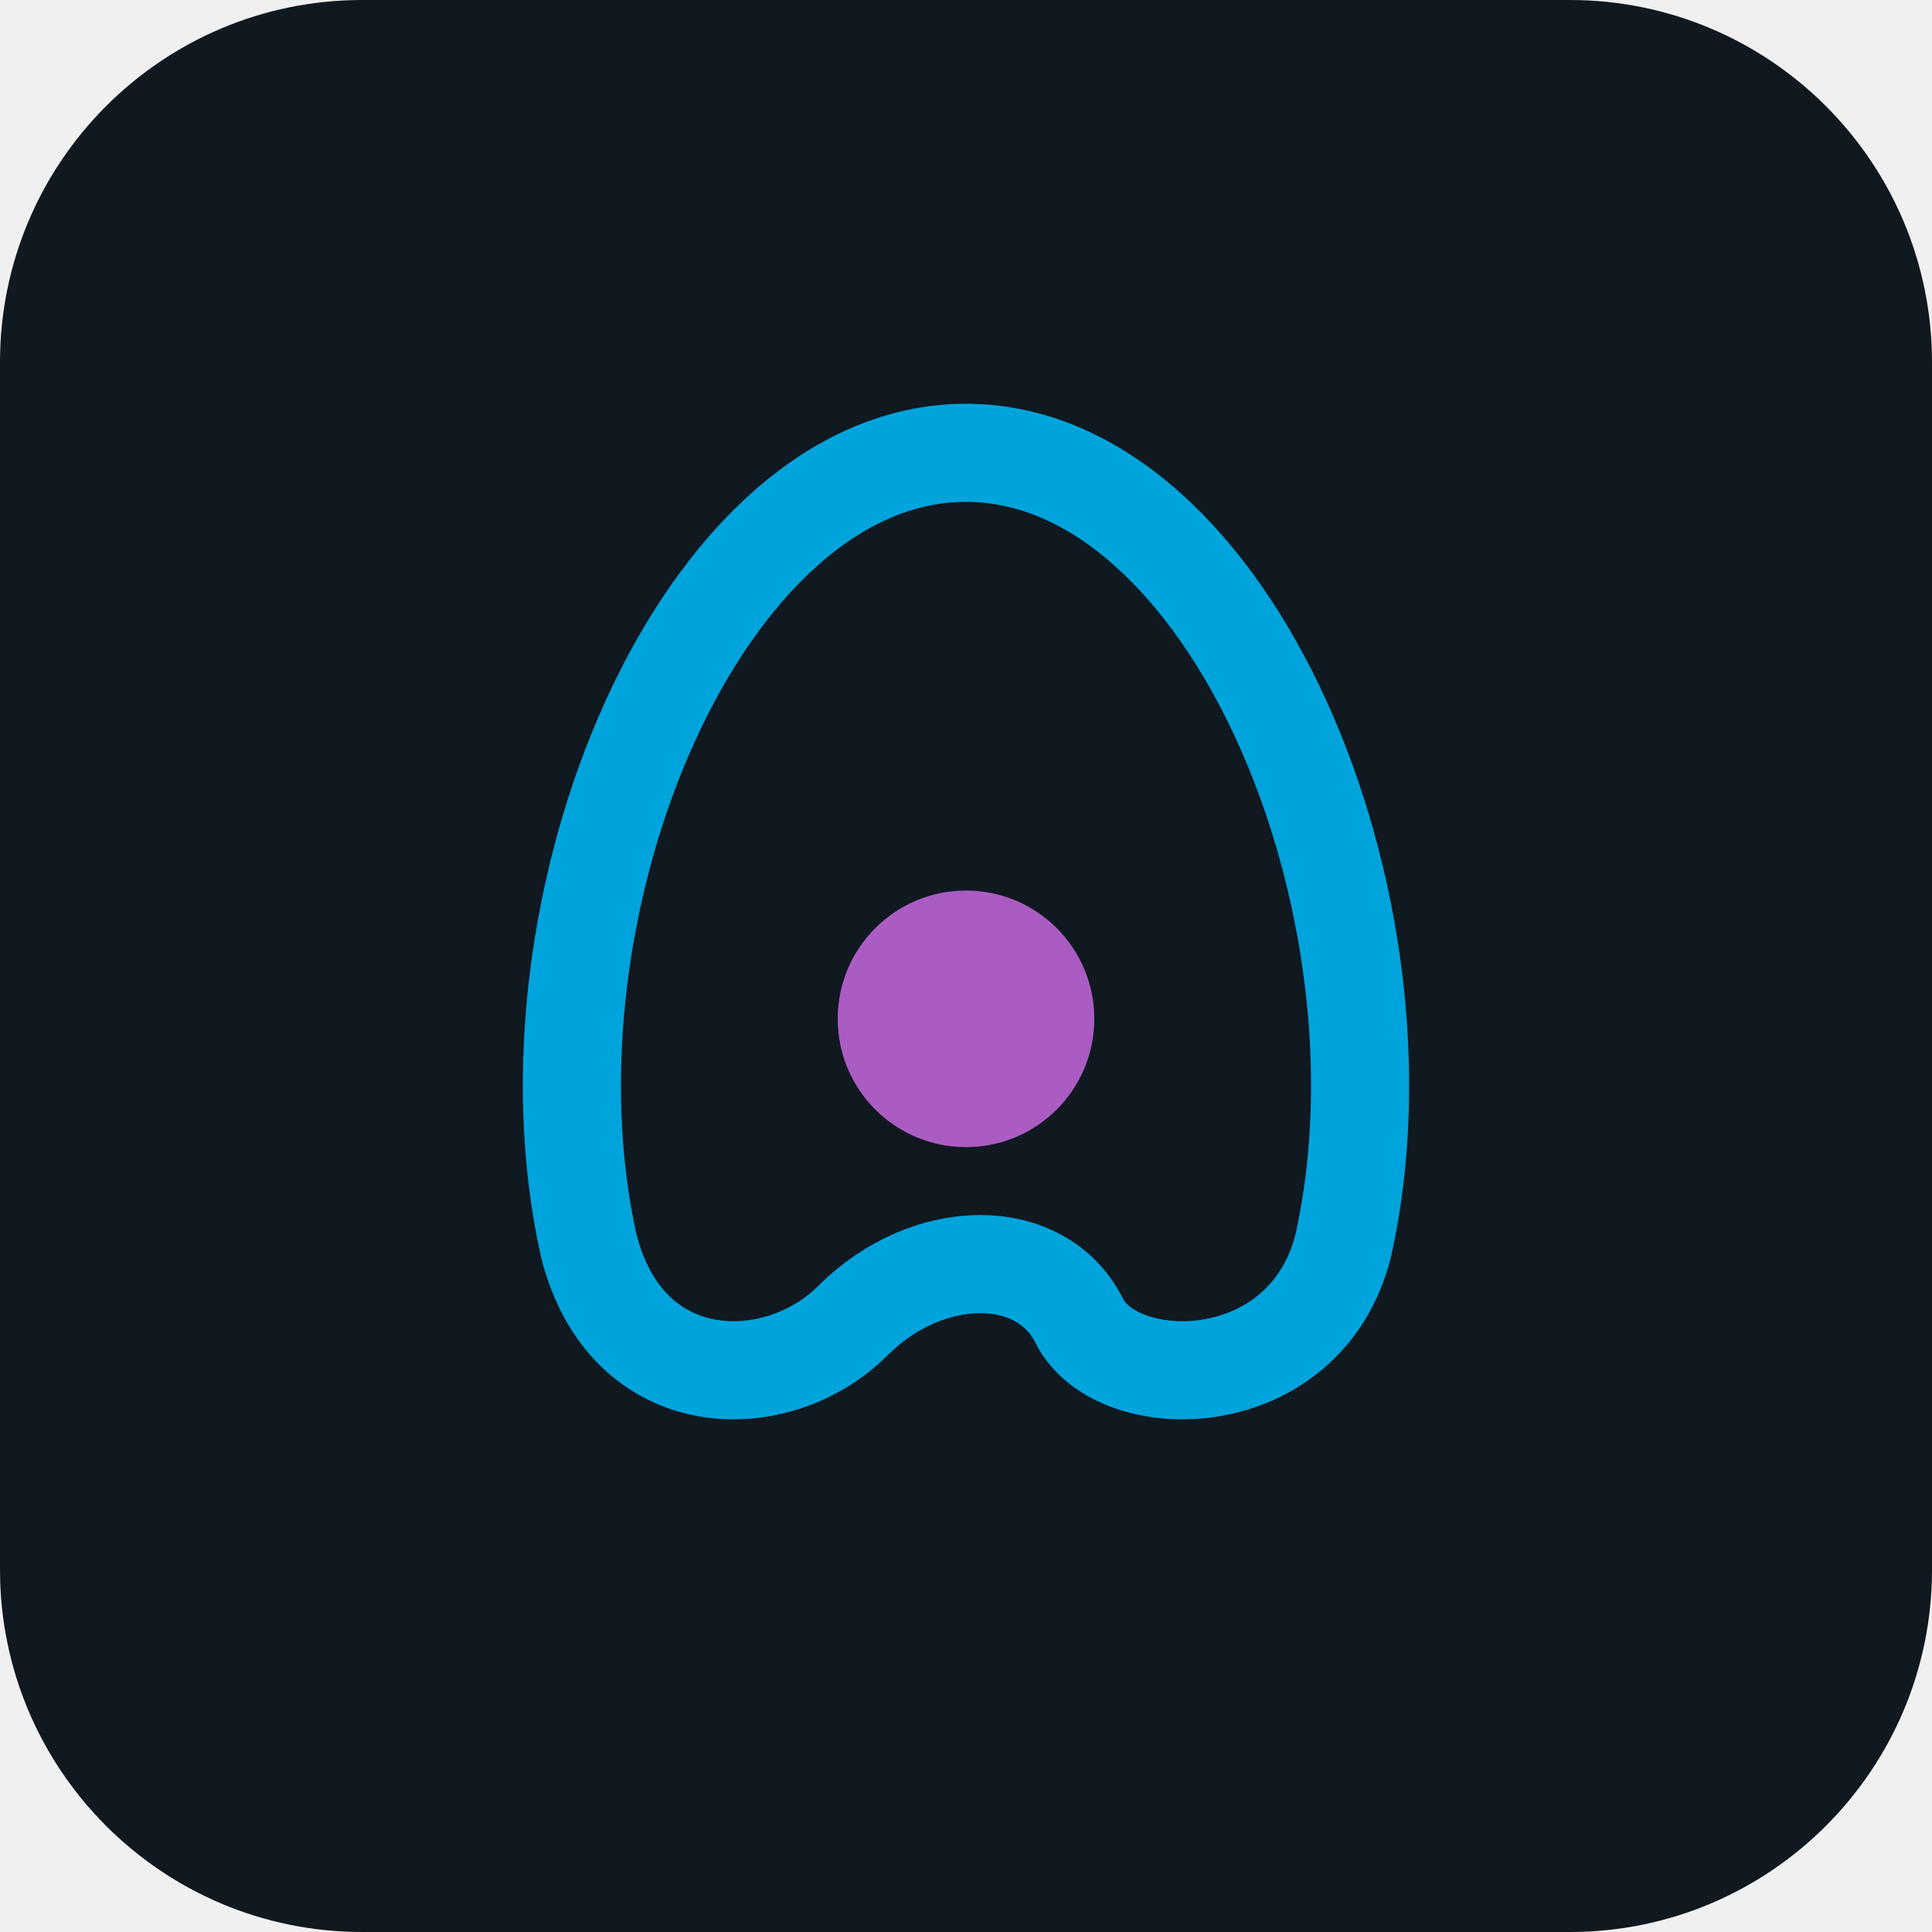
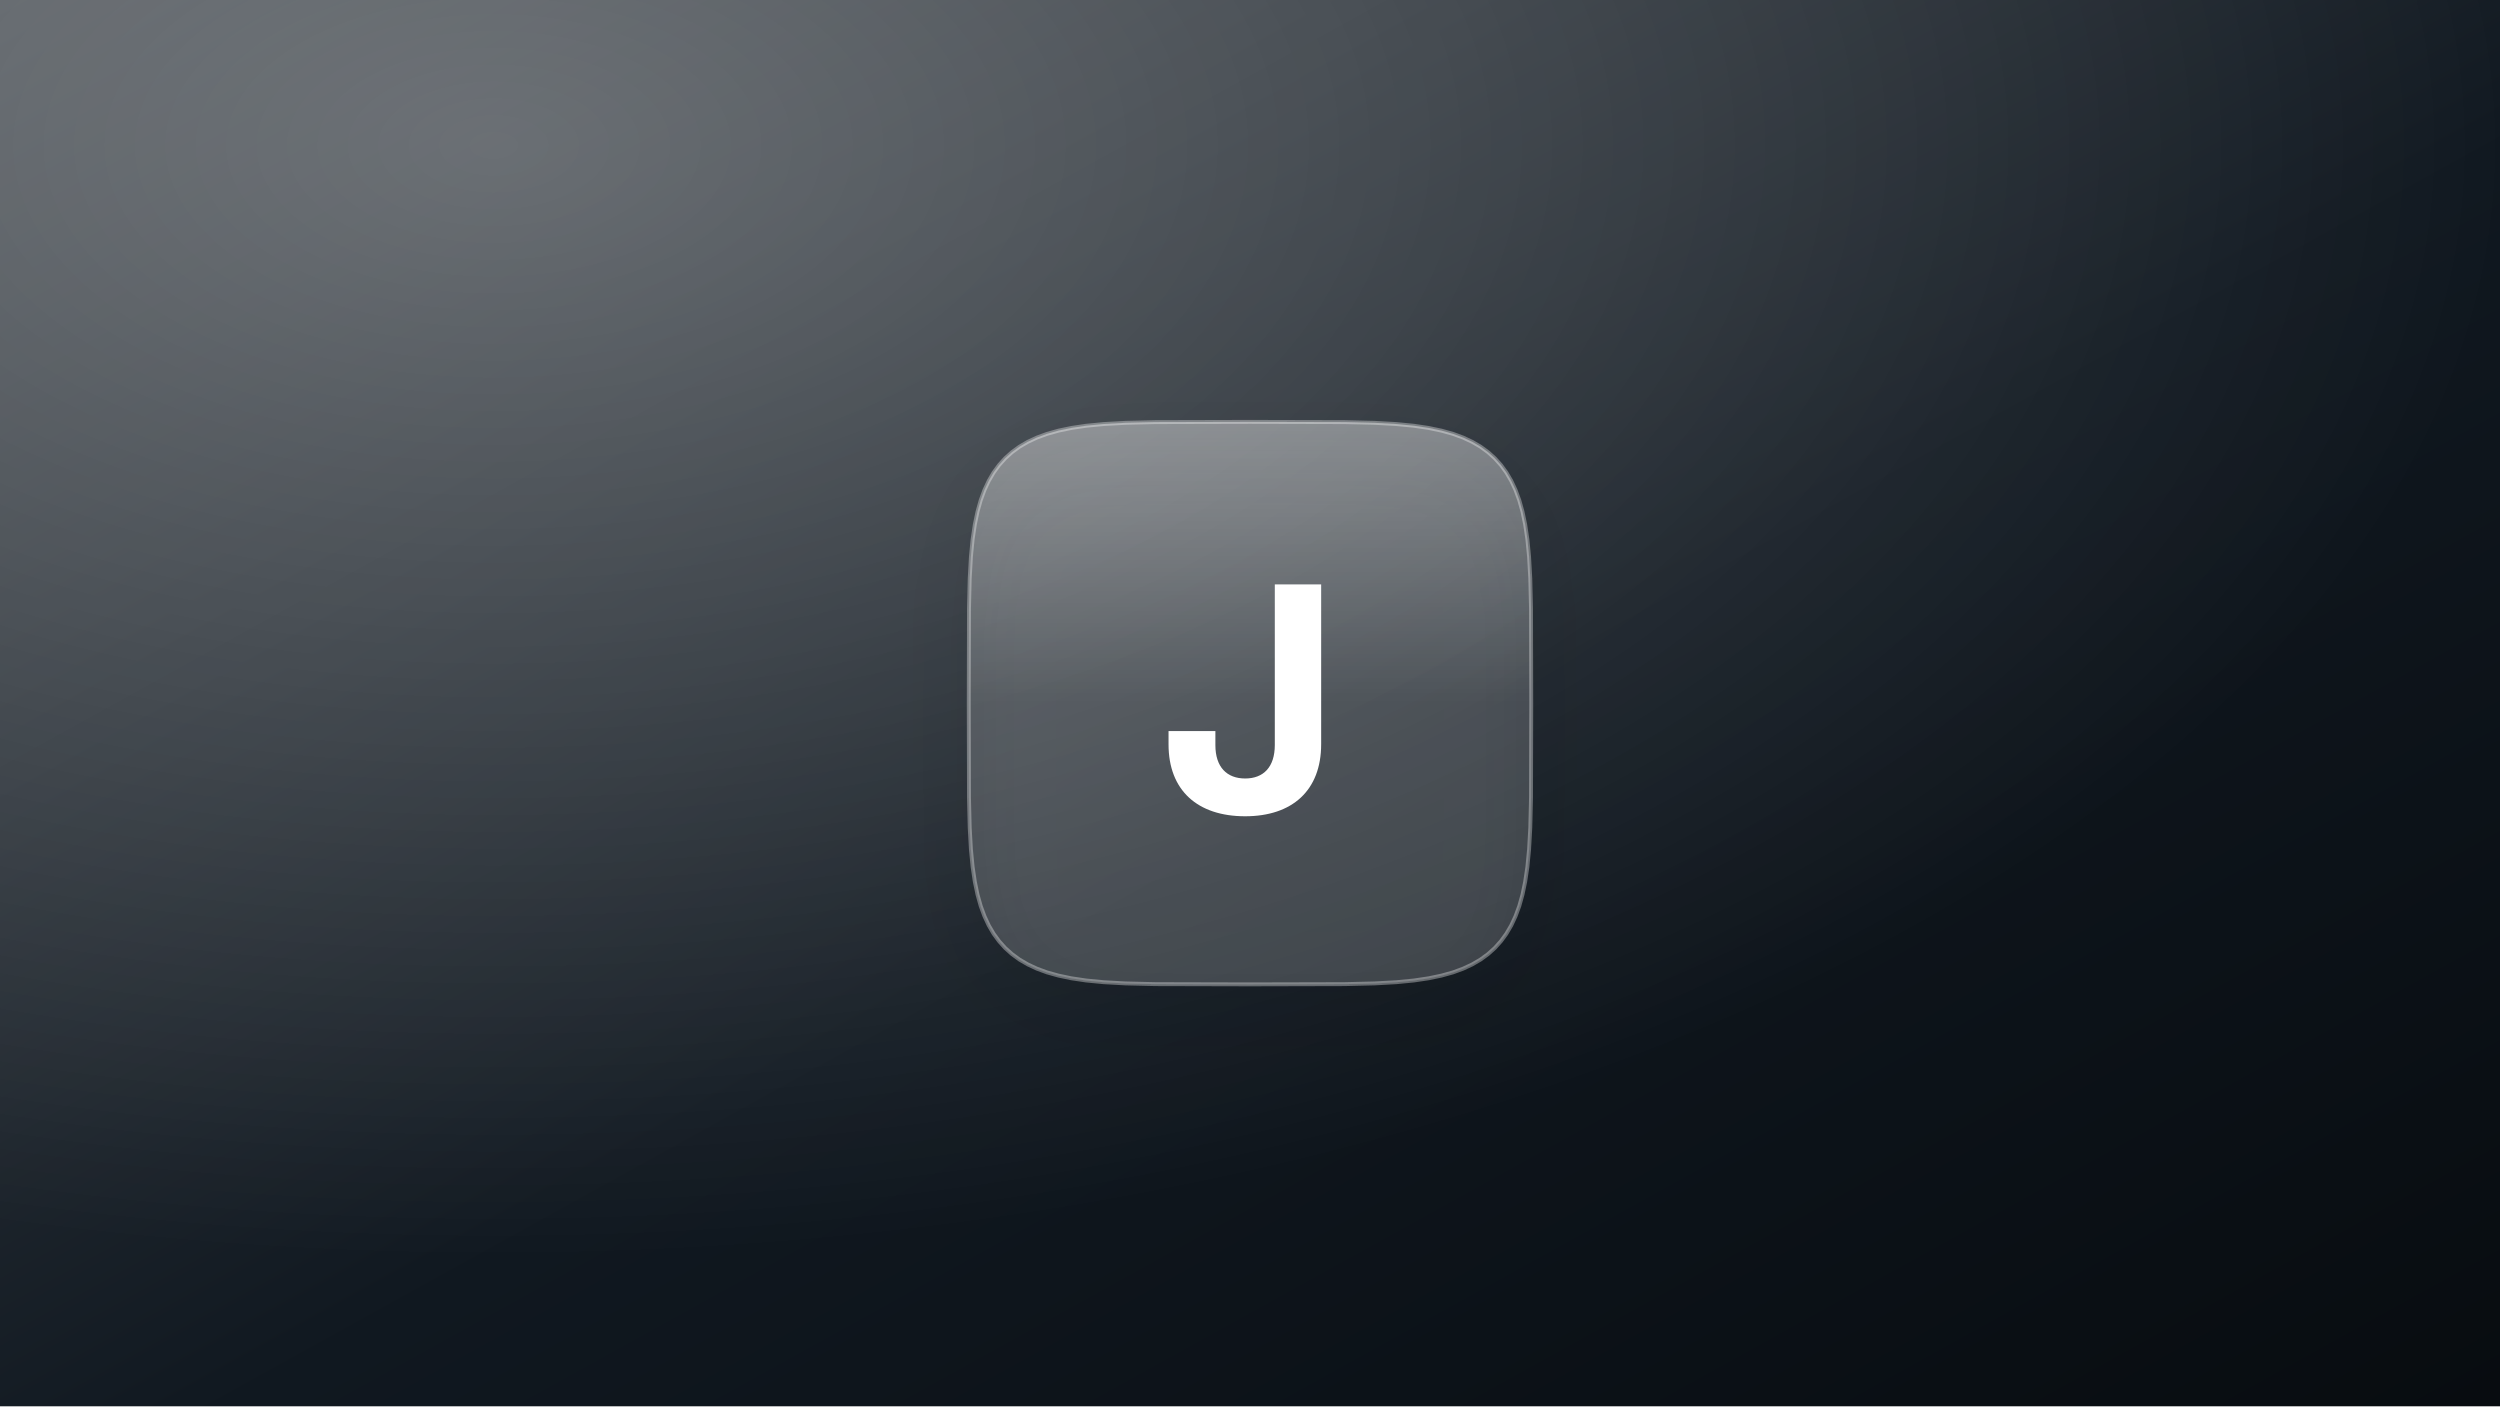
- <svg xmlns="http://www.w3.org/2000/svg" viewBox="0 0 512 512" width="512" height="512" role="img" aria-label="Jellyfin">
-   <rect width="512" height="512" rx="96" fill="#101820" />
-   <path d="M256 120c-70 0-120 120-100 210 10 40 50 40 70 20s50-20 60 0 60 20 70-20c20-90-30-210-100-210z" fill="none" stroke="#00A4DC" stroke-width="26" stroke-linejoin="round" />
-   <circle cx="256" cy="270" r="34" fill="#AA5CC3" />
+ <svg xmlns="http://www.w3.org/2000/svg" viewBox="0 0 1280 720" width="1280" height="720">
+   <defs>
+     <linearGradient id="bg" x1="0" y1="0" x2="1" y2="1">
+       <stop offset="0" stop-color="#454b51" />
+       <stop offset="0.55" stop-color="#101820" />
+       <stop offset="1" stop-color="#080c10" />
+     </linearGradient>
+     <radialGradient id="glow" cx="0.2" cy="0.1" r="0.8">
+       <stop offset="0" stop-color="#fff" stop-opacity="0.26" />
+       <stop offset="1" stop-color="#fff" stop-opacity="0" />
+     </radialGradient>
+     <linearGradient id="sheen" x1="0" y1="0" x2="0" y2="1">
+       <stop offset="0" stop-color="#fff" stop-opacity="0.28" />
+       <stop offset="0.5" stop-color="#fff" stop-opacity="0" />
+     </linearGradient>
+     <filter id="shadow" x="-40%" y="-40%" width="180%" height="190%">
+       <feDropShadow dx="0" dy="18" stdDeviation="22" flood-color="#000" flood-opacity="0.42" />
+     </filter>
+     <clipPath id="clip">
+       <path d="M784.00 360.00L783.88 408.37L783.51 423.77L782.89 434.90L782.02 443.86L780.89 451.45L779.51 458.06L777.87 463.91L775.95 469.13L773.75 473.83L771.27 478.07L768.47 481.90L765.36 485.36L761.90 488.47L758.07 491.27L753.83 493.75L749.13 495.95L743.91 497.87L738.06 499.51L731.45 500.89L723.86 502.02L714.90 502.89L703.77 503.51L688.37 503.88L640.00 504.00L591.63 503.88L576.23 503.51L565.10 502.89L556.14 502.02L548.55 500.89L541.94 499.51L536.09 497.87L530.87 495.95L526.17 493.75L521.93 491.27L518.10 488.47L514.64 485.36L511.53 481.90L508.73 478.07L506.25 473.83L504.05 469.13L502.13 463.91L500.49 458.06L499.11 451.45L497.98 443.86L497.11 434.90L496.49 423.77L496.12 408.37L496.00 360.00L496.12 311.63L496.49 296.23L497.11 285.10L497.98 276.14L499.11 268.55L500.49 261.94L502.13 256.09L504.05 250.87L506.25 246.17L508.73 241.93L511.53 238.10L514.64 234.64L518.10 231.53L521.93 228.73L526.17 226.25L530.87 224.05L536.09 222.13L541.94 220.49L548.55 219.11L556.14 217.98L565.10 217.11L576.23 216.49L591.63 216.12L640.00 216.00L688.37 216.12L703.77 216.49L714.90 217.11L723.86 217.98L731.45 219.11L738.06 220.49L743.91 222.13L749.13 224.05L753.83 226.25L758.07 228.73L761.90 231.53L765.36 234.64L768.47 238.10L771.27 241.93L773.75 246.17L775.95 250.87L777.87 256.09L779.51 261.94L780.89 268.55L782.02 276.14L782.89 285.10L783.51 296.23L783.88 311.63Z" />
+     </clipPath>
+   </defs>
+   <rect width="1280" height="720" fill="url(#bg)" />
+   <rect width="1280" height="720" fill="url(#glow)" />
+   <path d="M784.00 360.00L783.88 408.37L783.51 423.77L782.89 434.90L782.02 443.86L780.89 451.45L779.51 458.06L777.87 463.91L775.95 469.13L773.75 473.83L771.27 478.07L768.47 481.90L765.36 485.36L761.90 488.47L758.07 491.27L753.83 493.75L749.13 495.95L743.91 497.87L738.06 499.51L731.45 500.89L723.86 502.02L714.90 502.89L703.77 503.51L688.37 503.88L640.00 504.00L591.63 503.88L576.23 503.51L565.10 502.89L556.14 502.02L548.55 500.89L541.94 499.51L536.09 497.87L530.87 495.95L526.17 493.75L521.93 491.27L518.10 488.47L514.64 485.36L511.53 481.90L508.73 478.07L506.25 473.83L504.05 469.13L502.13 463.91L500.49 458.06L499.11 451.45L497.98 443.86L497.11 434.90L496.49 423.77L496.12 408.37L496.00 360.00L496.12 311.63L496.49 296.23L497.11 285.10L497.98 276.14L499.11 268.55L500.49 261.94L502.13 256.09L504.05 250.87L506.25 246.17L508.73 241.93L511.53 238.10L514.64 234.64L518.10 231.53L521.93 228.73L526.17 226.25L530.87 224.05L536.09 222.13L541.94 220.49L548.55 219.11L556.14 217.98L565.10 217.11L576.23 216.49L591.63 216.12L640.00 216.00L688.37 216.12L703.77 216.49L714.90 217.11L723.86 217.98L731.45 219.11L738.06 220.49L743.91 222.13L749.13 224.05L753.83 226.25L758.07 228.73L761.90 231.53L765.36 234.64L768.47 238.10L771.27 241.93L773.75 246.17L775.95 250.87L777.87 256.09L779.51 261.94L780.89 268.55L782.02 276.14L782.89 285.10L783.51 296.23L783.88 311.63Z" fill="#fff" fill-opacity="0.16" filter="url(#shadow)" />
+   <path d="M784.00 360.00L783.88 408.37L783.51 423.77L782.89 434.90L782.02 443.86L780.89 451.45L779.51 458.06L777.87 463.91L775.95 469.13L773.75 473.83L771.27 478.07L768.47 481.90L765.36 485.36L761.90 488.47L758.07 491.27L753.83 493.75L749.13 495.95L743.91 497.87L738.06 499.51L731.45 500.89L723.86 502.02L714.90 502.89L703.77 503.51L688.37 503.88L640.00 504.00L591.63 503.88L576.23 503.51L565.10 502.89L556.14 502.02L548.55 500.89L541.94 499.51L536.09 497.87L530.87 495.95L526.17 493.75L521.93 491.27L518.10 488.47L514.64 485.36L511.53 481.90L508.73 478.07L506.25 473.83L504.05 469.13L502.13 463.91L500.49 458.06L499.11 451.45L497.98 443.86L497.11 434.90L496.49 423.77L496.12 408.37L496.00 360.00L496.12 311.63L496.49 296.23L497.11 285.10L497.98 276.14L499.11 268.55L500.49 261.94L502.13 256.09L504.05 250.87L506.25 246.17L508.73 241.93L511.53 238.10L514.64 234.64L518.10 231.53L521.93 228.73L526.17 226.25L530.87 224.05L536.09 222.13L541.94 220.49L548.55 219.11L556.14 217.98L565.10 217.11L576.23 216.49L591.63 216.12L640.00 216.00L688.37 216.12L703.77 216.49L714.90 217.11L723.86 217.98L731.45 219.11L738.06 220.49L743.91 222.13L749.13 224.05L753.83 226.25L758.07 228.73L761.90 231.53L765.36 234.64L768.47 238.10L771.27 241.93L773.75 246.17L775.95 250.87L777.87 256.09L779.51 261.94L780.89 268.55L782.02 276.14L782.89 285.10L783.51 296.23L783.88 311.63Z" fill="url(#sheen)" />
+   <path d="M784.00 360.00L783.88 408.37L783.51 423.77L782.89 434.90L782.02 443.86L780.89 451.45L779.51 458.06L777.87 463.91L775.95 469.13L773.75 473.83L771.27 478.07L768.47 481.90L765.36 485.36L761.90 488.47L758.07 491.27L753.83 493.75L749.13 495.95L743.91 497.87L738.06 499.51L731.45 500.89L723.86 502.02L714.90 502.89L703.77 503.51L688.37 503.88L640.00 504.00L591.63 503.88L576.23 503.51L565.10 502.89L556.14 502.02L548.55 500.89L541.94 499.51L536.09 497.87L530.87 495.95L526.17 493.75L521.93 491.27L518.10 488.47L514.64 485.36L511.53 481.90L508.73 478.07L506.25 473.83L504.05 469.13L502.13 463.91L500.49 458.06L499.11 451.45L497.98 443.86L497.11 434.90L496.49 423.77L496.12 408.37L496.00 360.00L496.12 311.63L496.49 296.23L497.11 285.10L497.98 276.14L499.11 268.55L500.49 261.94L502.13 256.09L504.05 250.87L506.25 246.17L508.73 241.93L511.53 238.10L514.64 234.64L518.10 231.53L521.93 228.73L526.17 226.25L530.87 224.05L536.09 222.13L541.94 220.49L548.55 219.11L556.14 217.98L565.10 217.11L576.23 216.49L591.63 216.12L640.00 216.00L688.37 216.12L703.77 216.49L714.90 217.11L723.86 217.98L731.45 219.11L738.06 220.49L743.91 222.13L749.13 224.05L753.83 226.25L758.07 228.73L761.90 231.53L765.36 234.64L768.47 238.10L771.27 241.93L773.75 246.17L775.95 250.87L777.87 256.09L779.51 261.94L780.89 268.55L782.02 276.14L782.89 285.10L783.51 296.23L783.88 311.63Z" fill="none" stroke="#fff" stroke-opacity="0.34" stroke-width="2" />
+   <text x="640" y="360" dy="0.35em" text-anchor="middle" font-family="Inter,'SF Pro Display','Segoe UI Variable Display','Segoe UI',Roboto,'Helvetica Neue',Arial,sans-serif" font-weight="700" font-size="161" letter-spacing="-3" fill="#fff">J</text>
</svg>
